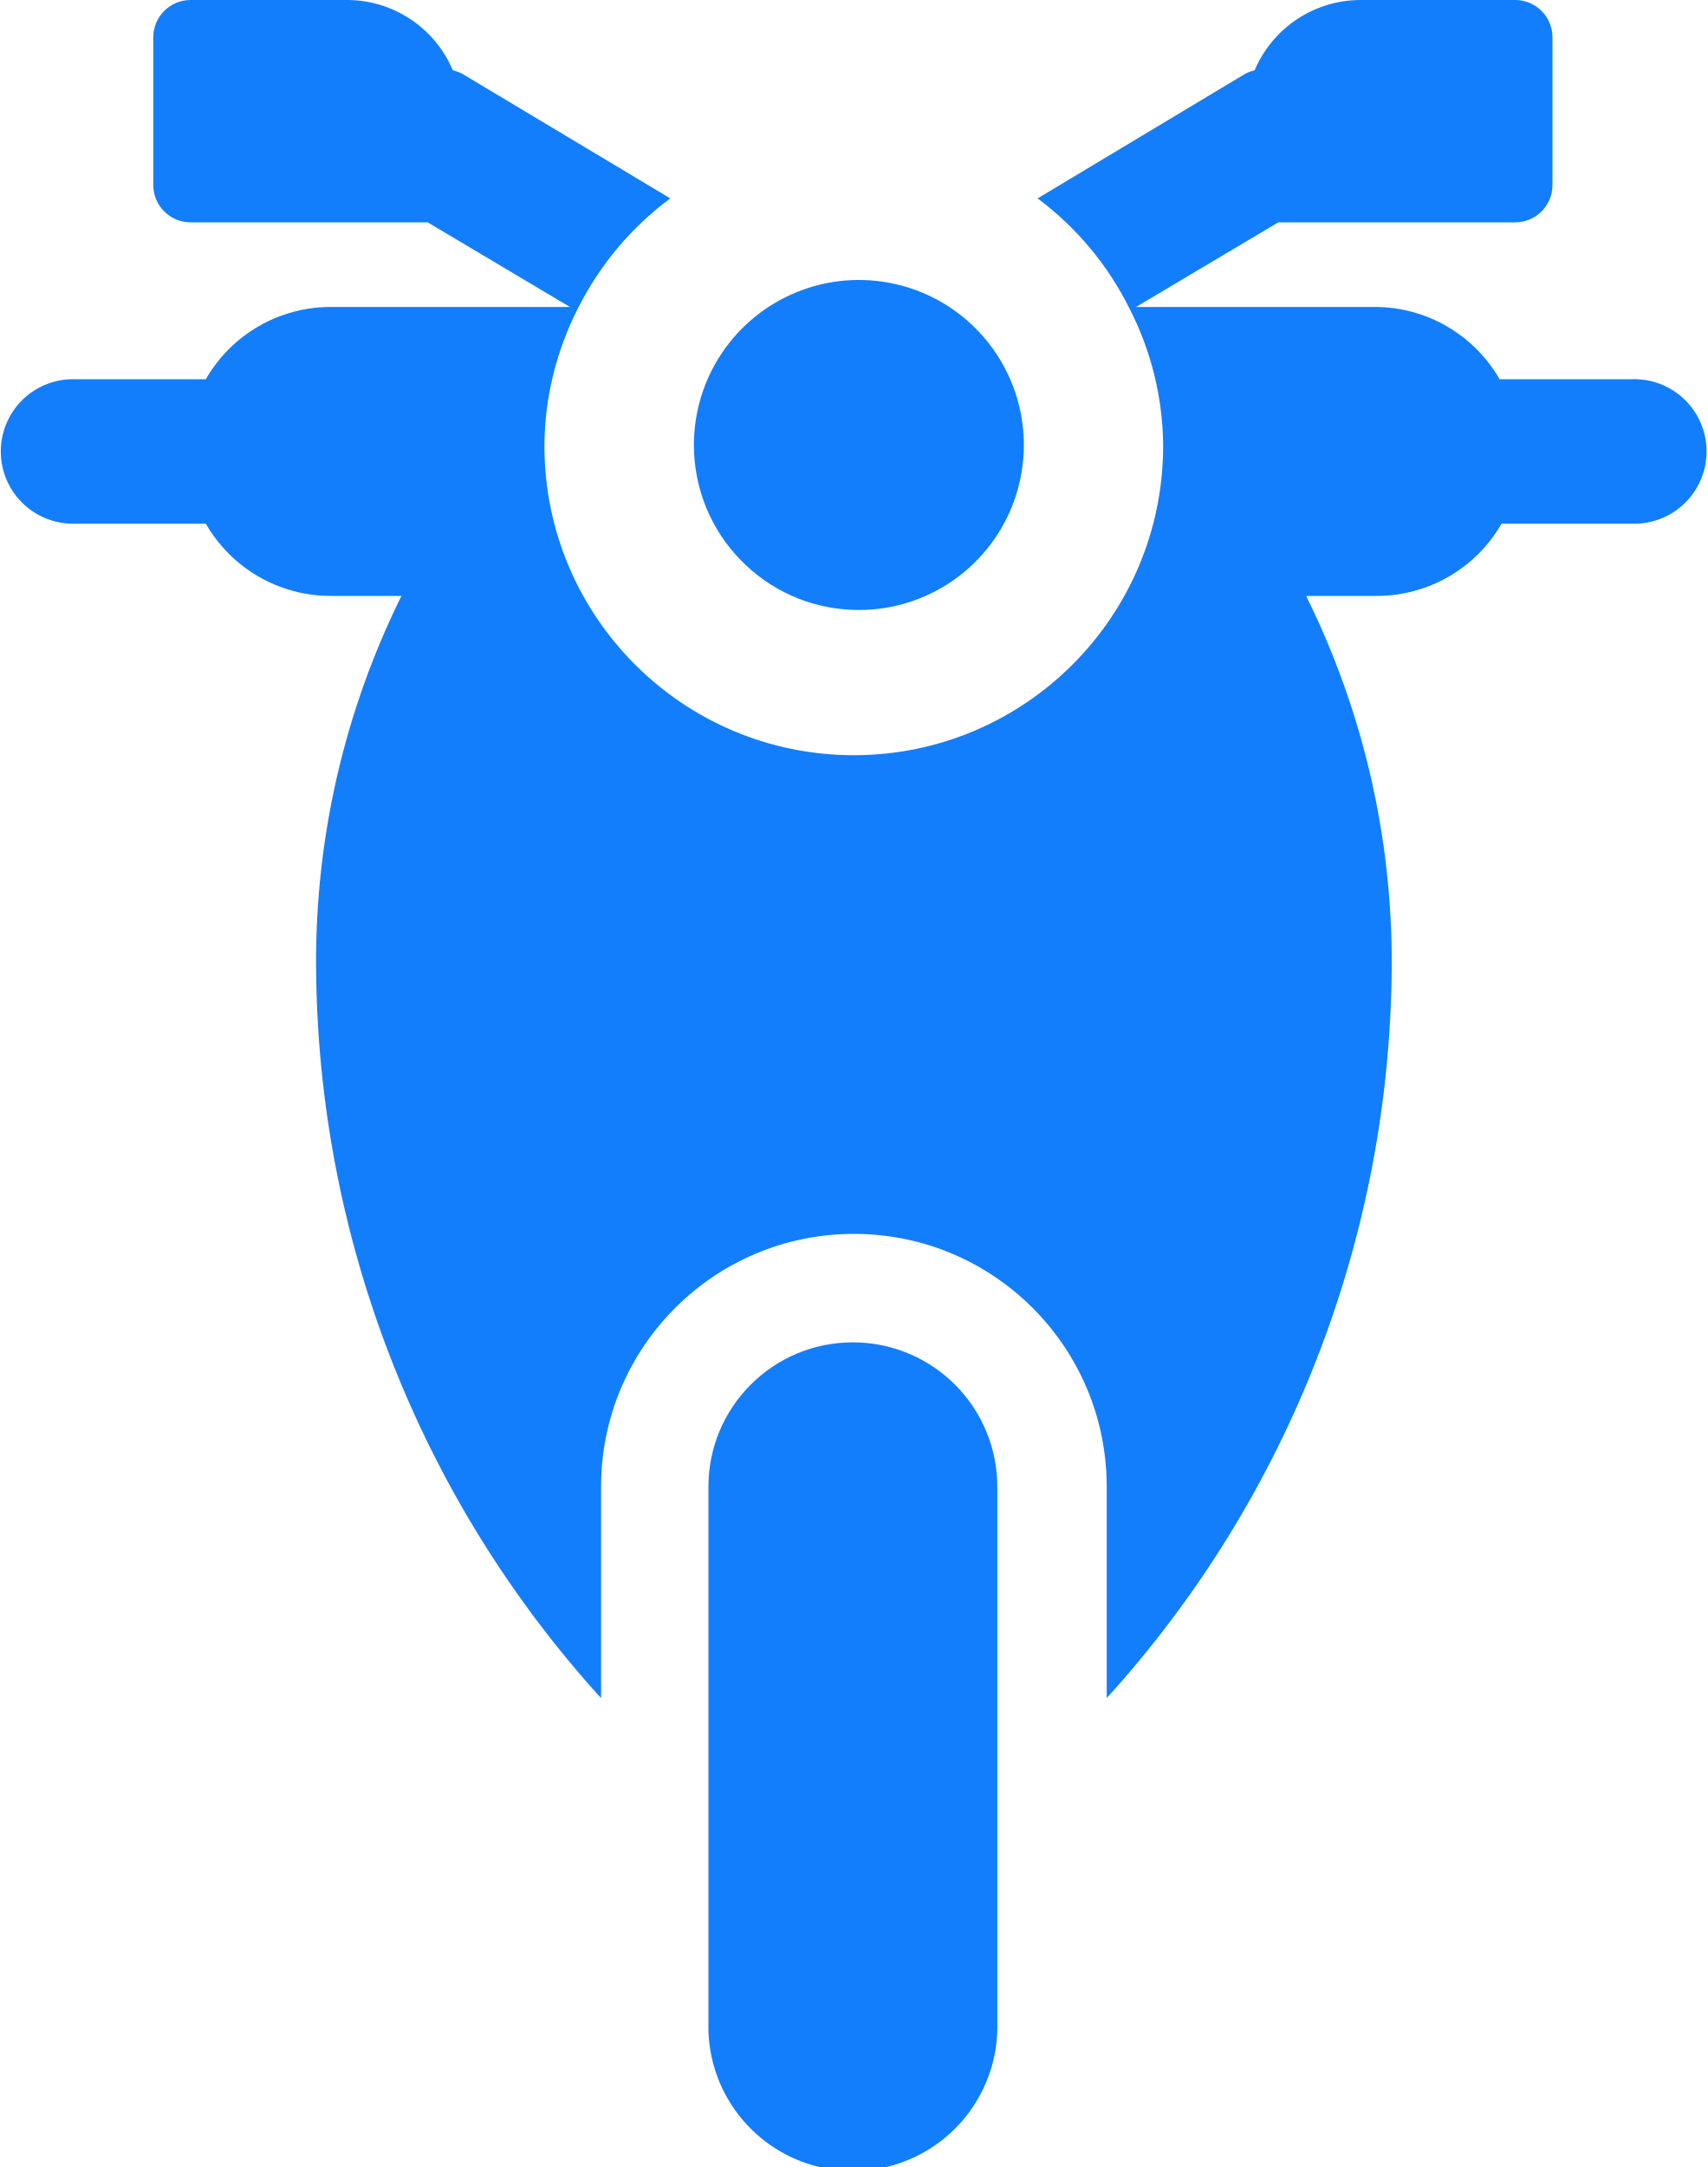
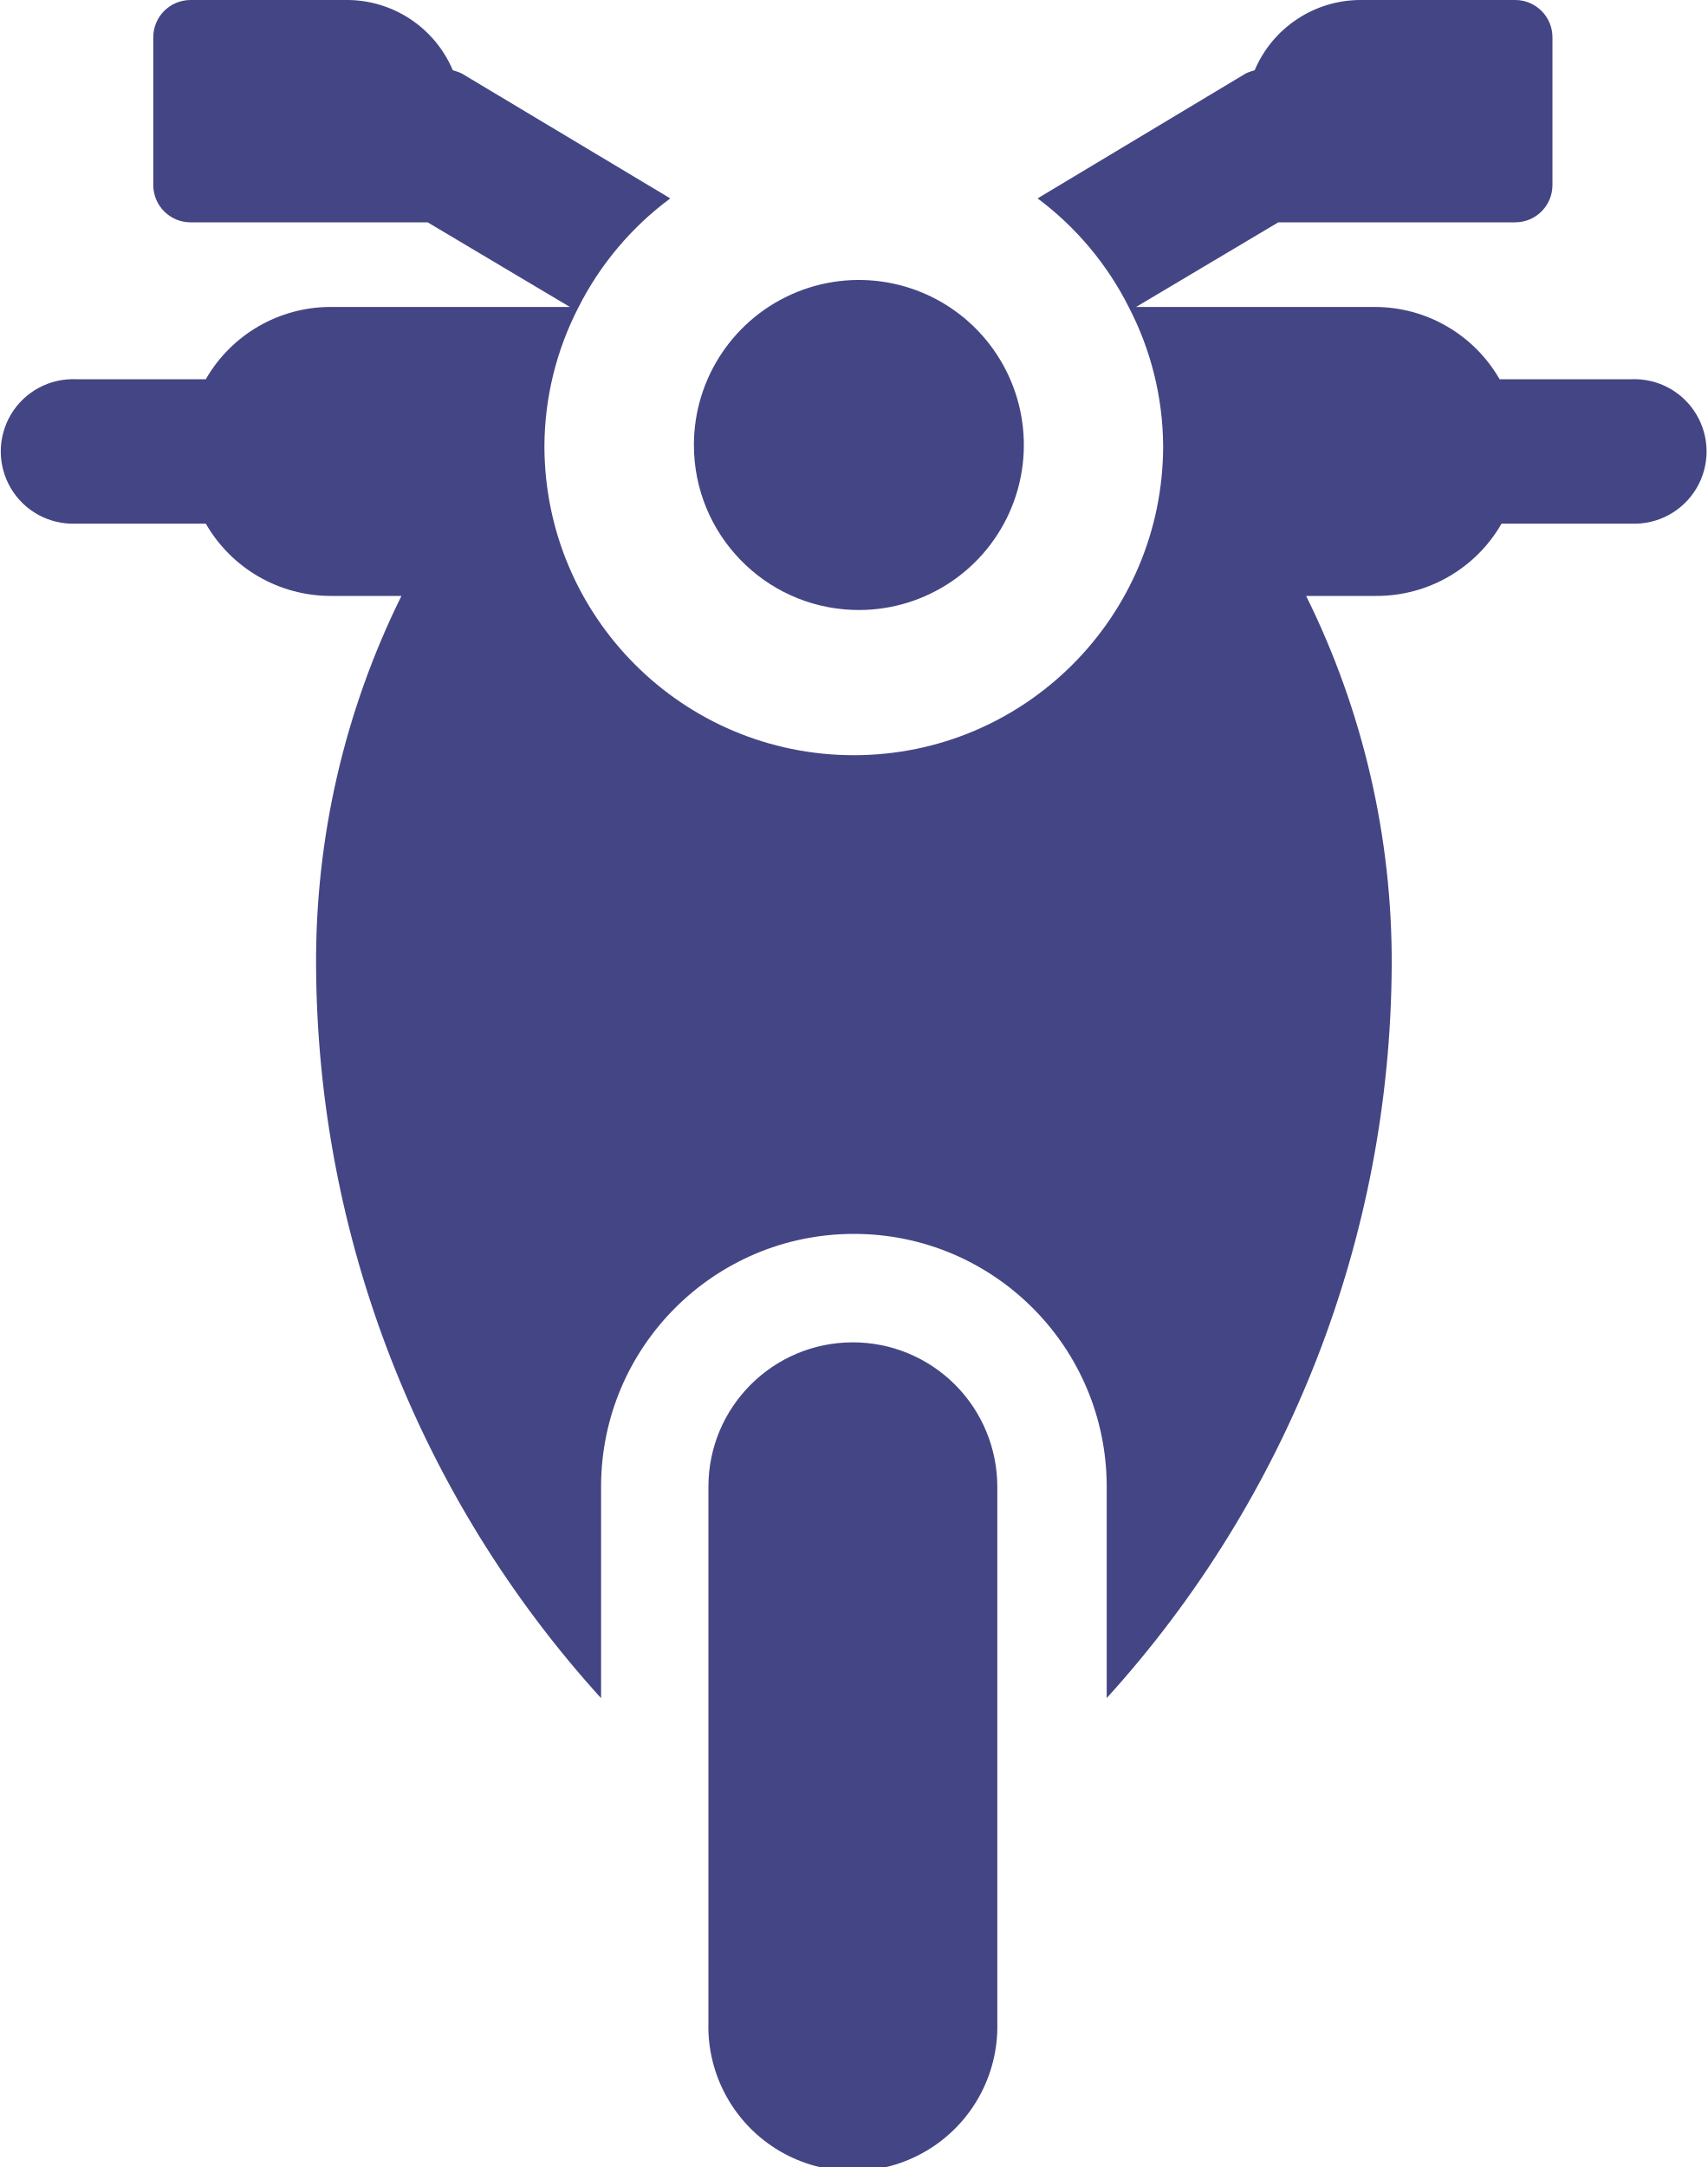
<svg xmlns="http://www.w3.org/2000/svg" width="15.761" height="20" viewBox="0 0 15.761 20">
  <defs>
    <style>
-             .prefix__cls-1{fill:#137efc}
+             .prefix__cls-1{fill:#444584}
        </style>
  </defs>
  <g id="prefix__XMLID_131_" transform="translate(.02)">
    <path id="prefix__XMLID_134_" d="M208.087 295.528a1.333 1.333 0 0 0-1.333 1.333v4.944a1.334 1.334 0 1 0 2.667 0v-4.944a1.333 1.333 0 0 0-1.335-1.333z" class="prefix__cls-1" transform="translate(-200.234 -283.139)" />
    <path id="prefix__XMLID_133_" d="M66.656 3.5h-1.2a1.329 1.329 0 0 0-1.154-.667H62.1l1.313-.781H65.6a.344.344 0 0 0 .344-.344V.344A.344.344 0 0 0 65.6 0h-1.426a1.063 1.063 0 0 0-.979.648.587.587 0 0 0-.081.029l-1.923 1.154a2.852 2.852 0 0 1 .844 1.008 2.817 2.817 0 0 1 .315 1.275 2.856 2.856 0 1 1-5.712 0 2.817 2.817 0 0 1 .313-1.275 2.852 2.852 0 0 1 .849-1.008L55.873.677a.639.639 0 0 0-.081-.029A1.062 1.062 0 0 0 54.8 0h-1.429a.344.344 0 0 0-.344.344v1.364a.344.344 0 0 0 .344.344h2.189l1.313.781h-2.207a1.329 1.329 0 0 0-1.154.667h-1.2a.667.667 0 1 0 0 1.333h1.2a1.329 1.329 0 0 0 1.154.667h.652a7.6 7.6 0 0 0-.788 3.417 10.127 10.127 0 0 0 2.631 6.756v-1.951a2.334 2.334 0 0 1 4.668 0v1.95a10.127 10.127 0 0 0 2.631-6.756 7.6 7.6 0 0 0-.79-3.416h.65a1.329 1.329 0 0 0 1.154-.667h1.2a.667.667 0 1 0 0-1.333z" class="prefix__cls-1" transform="translate(-51.632)" />
    <path id="prefix__XMLID_132_" d="M203.733 64.688a1.523 1.523 0 1 0-1.469-1.522 1.523 1.523 0 0 0 1.469 1.522z" class="prefix__cls-1" transform="translate(-195.878 -59.059)" />
  </g>
</svg>
